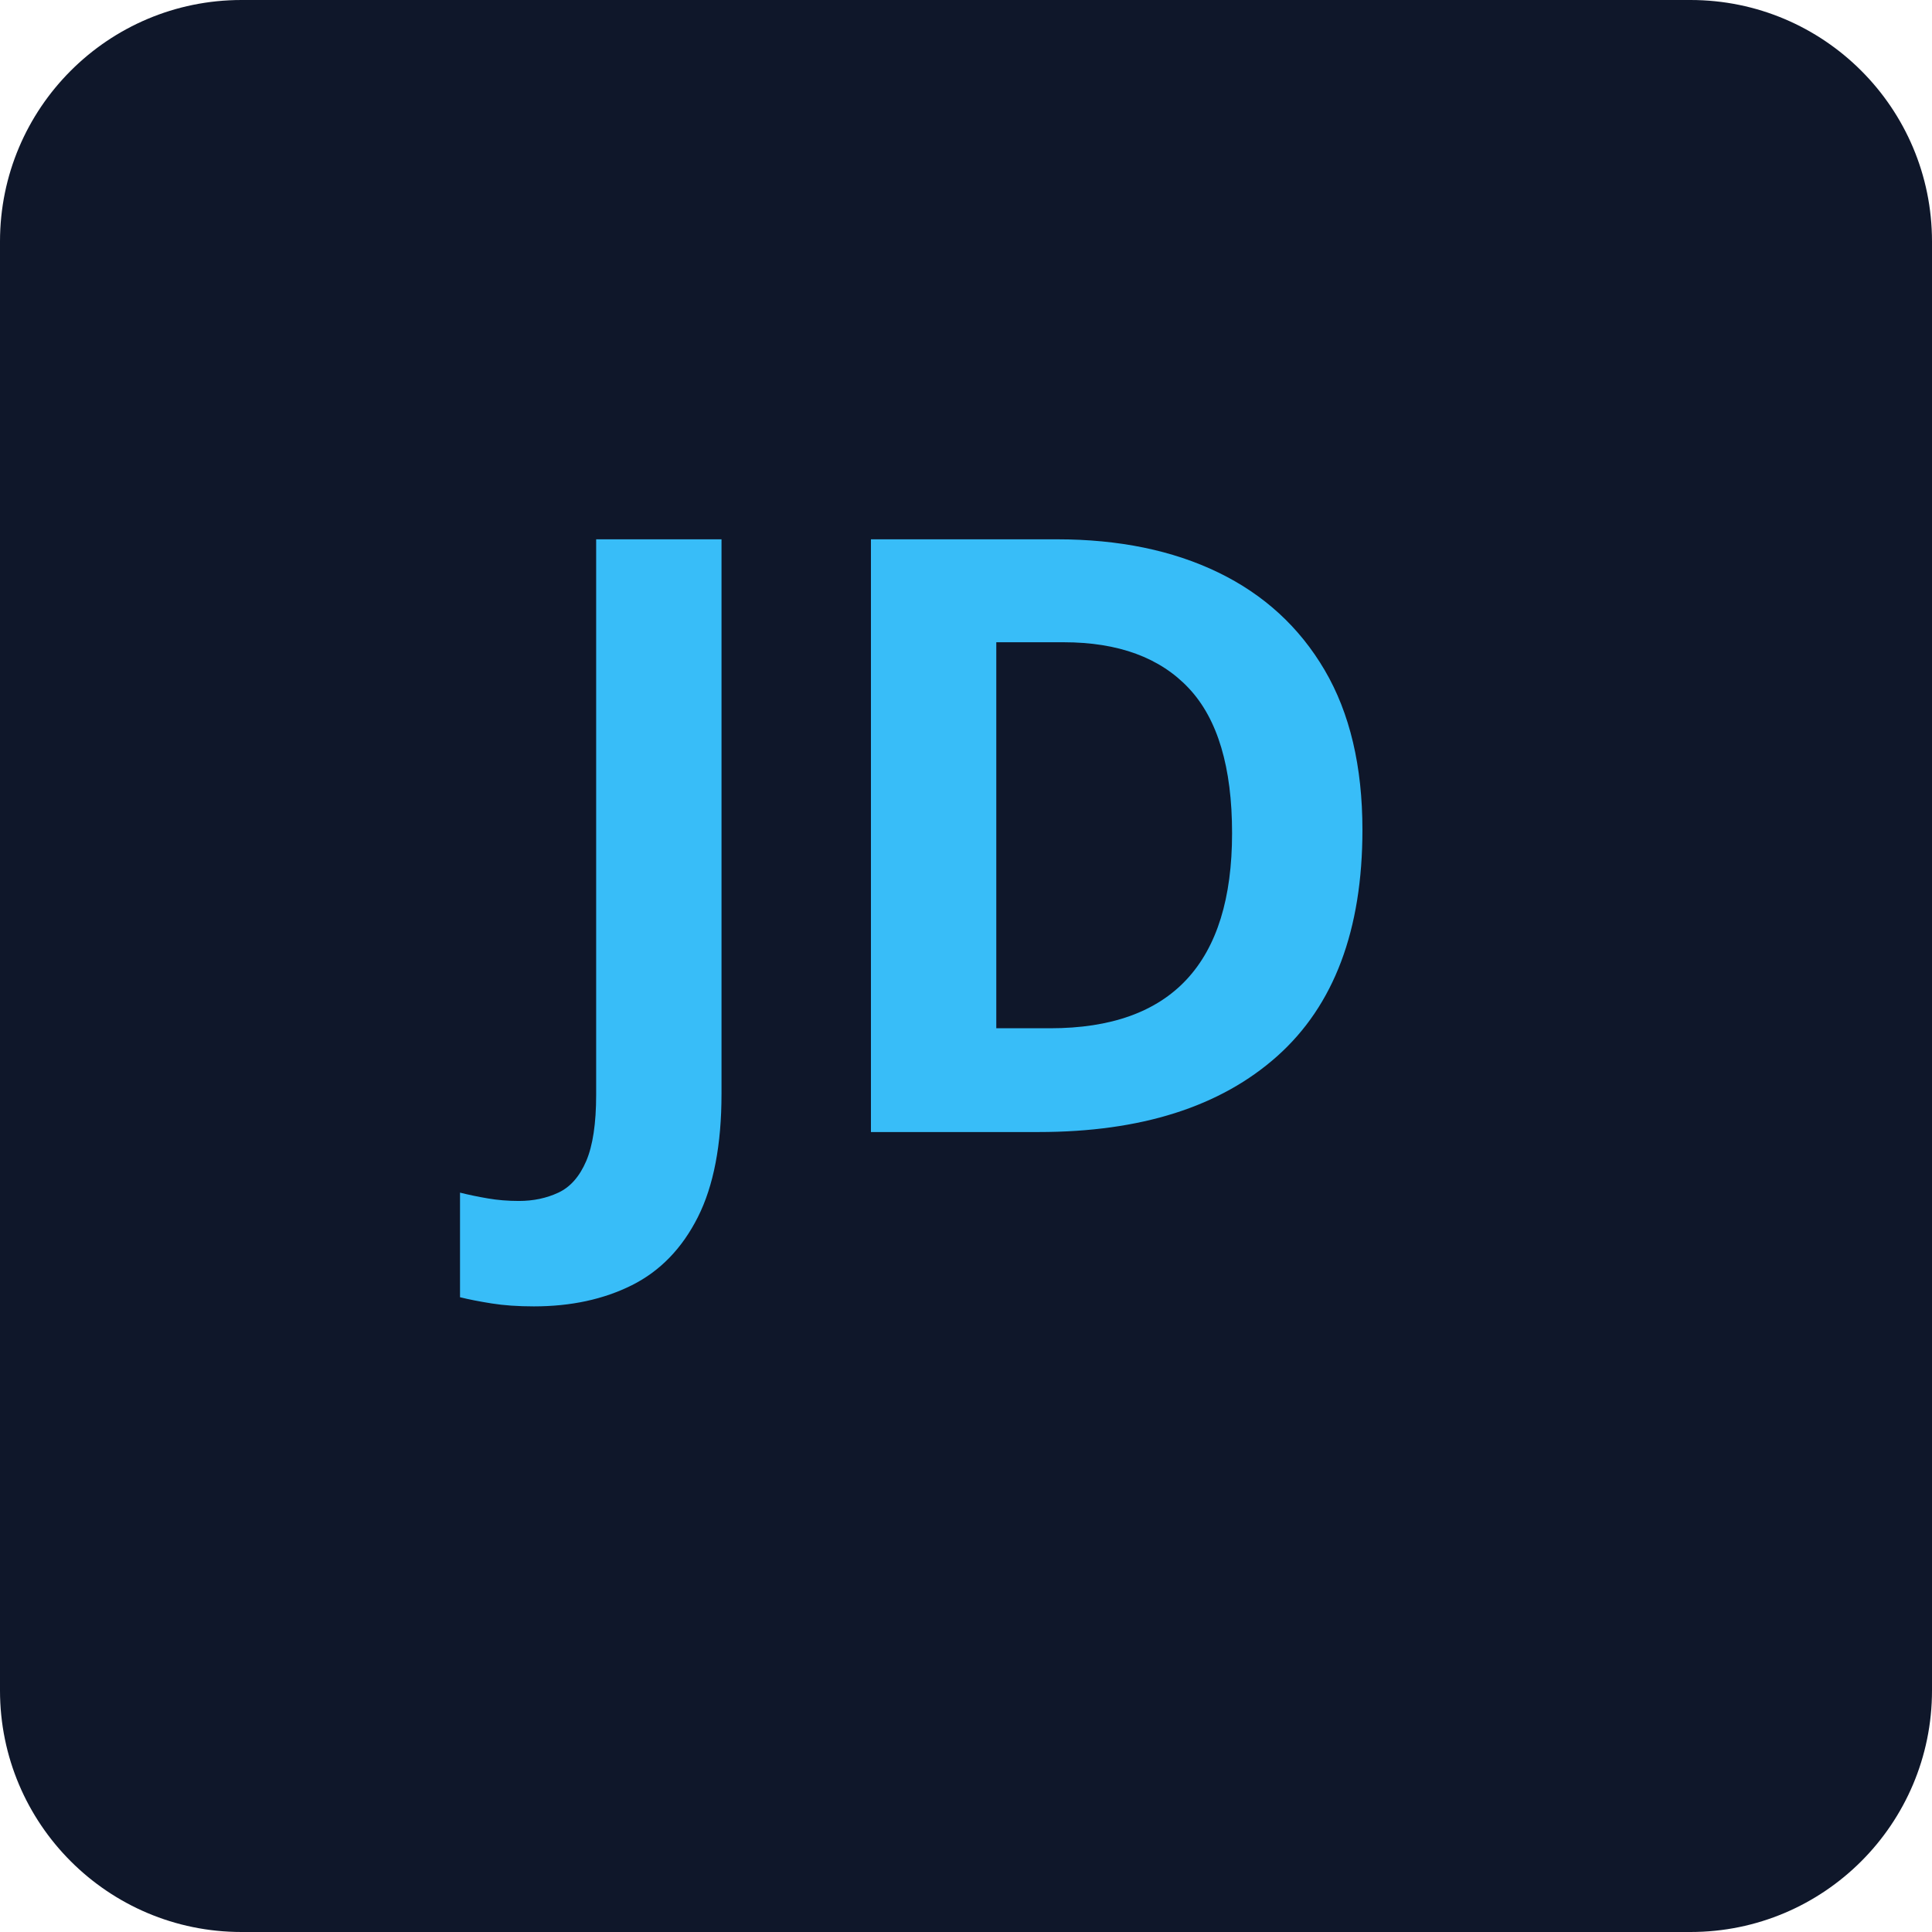
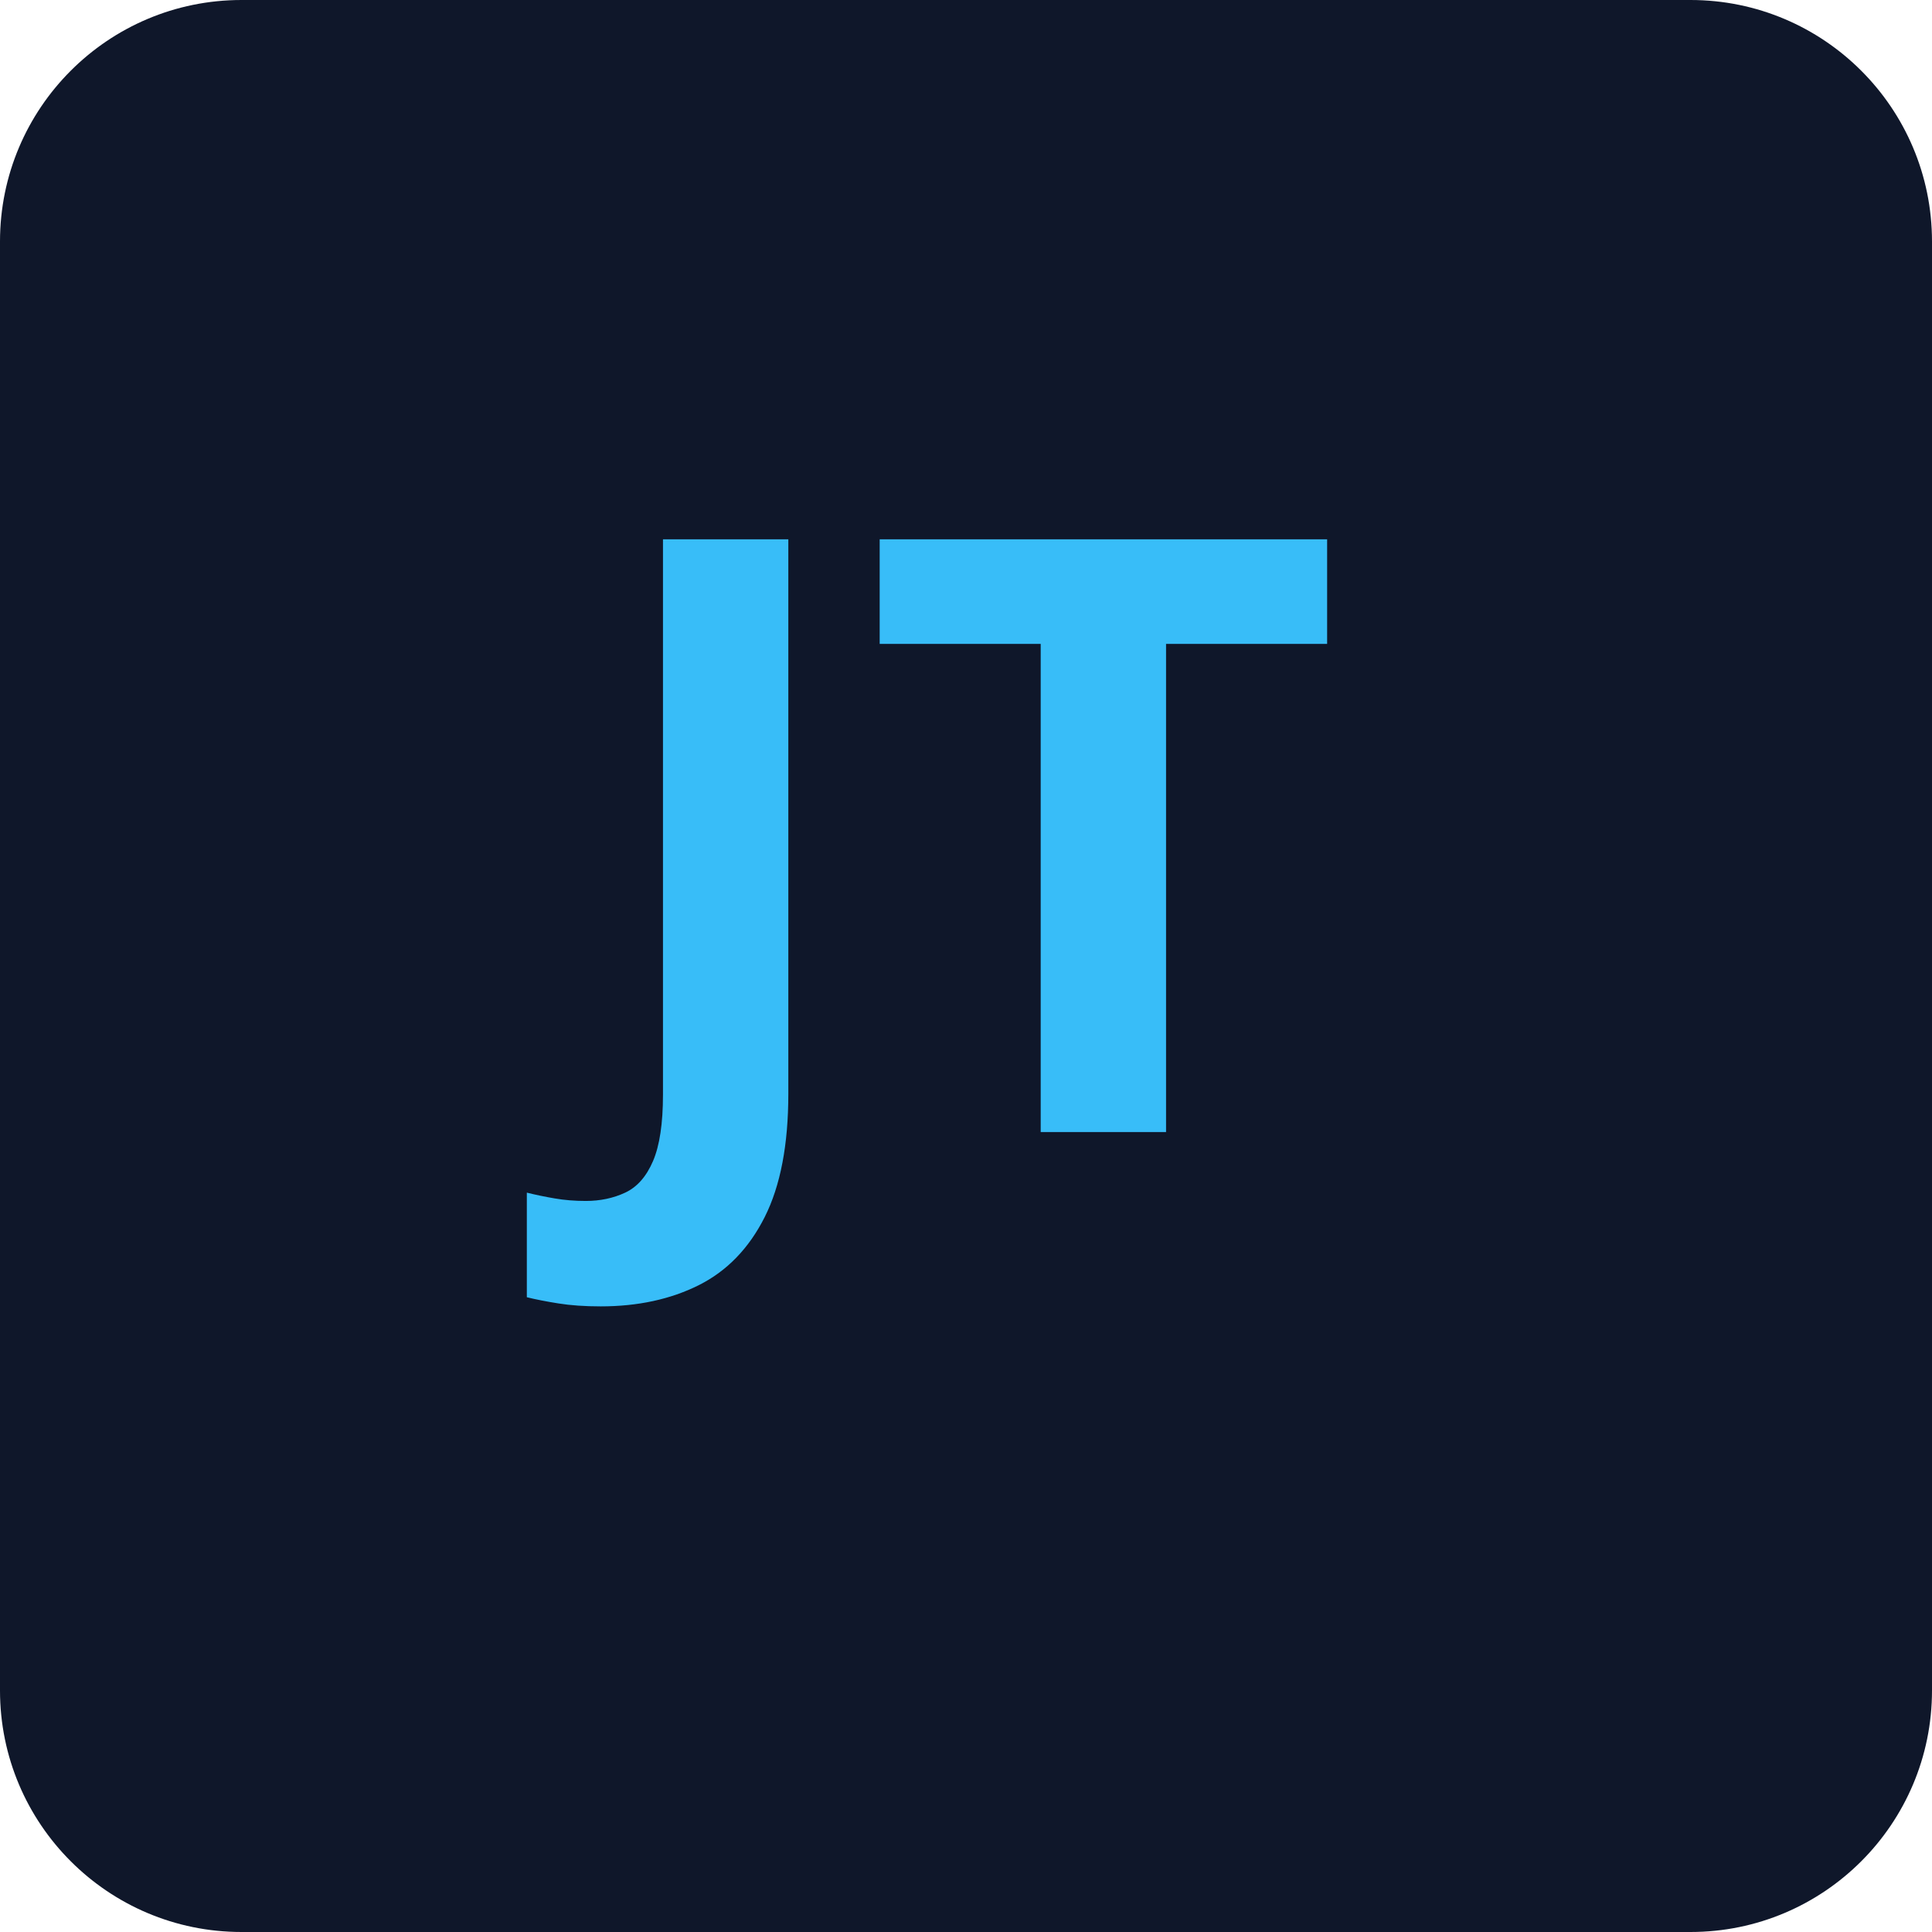
<svg xmlns="http://www.w3.org/2000/svg" viewBox="0 0 512 512">
  <rect width="512" height="512" rx="64" fill="#0f172a" />
-   <text x="256" y="300" text-anchor="middle" font-family="system-ui, sans-serif" font-weight="700" font-size="220" fill="#38bdf8">JD</text>
+   <text x="256" y="300" text-anchor="middle" font-family="system-ui, sans-serif" font-weight="700" font-size="220" fill="#38bdf8">JT</text>
</svg>
